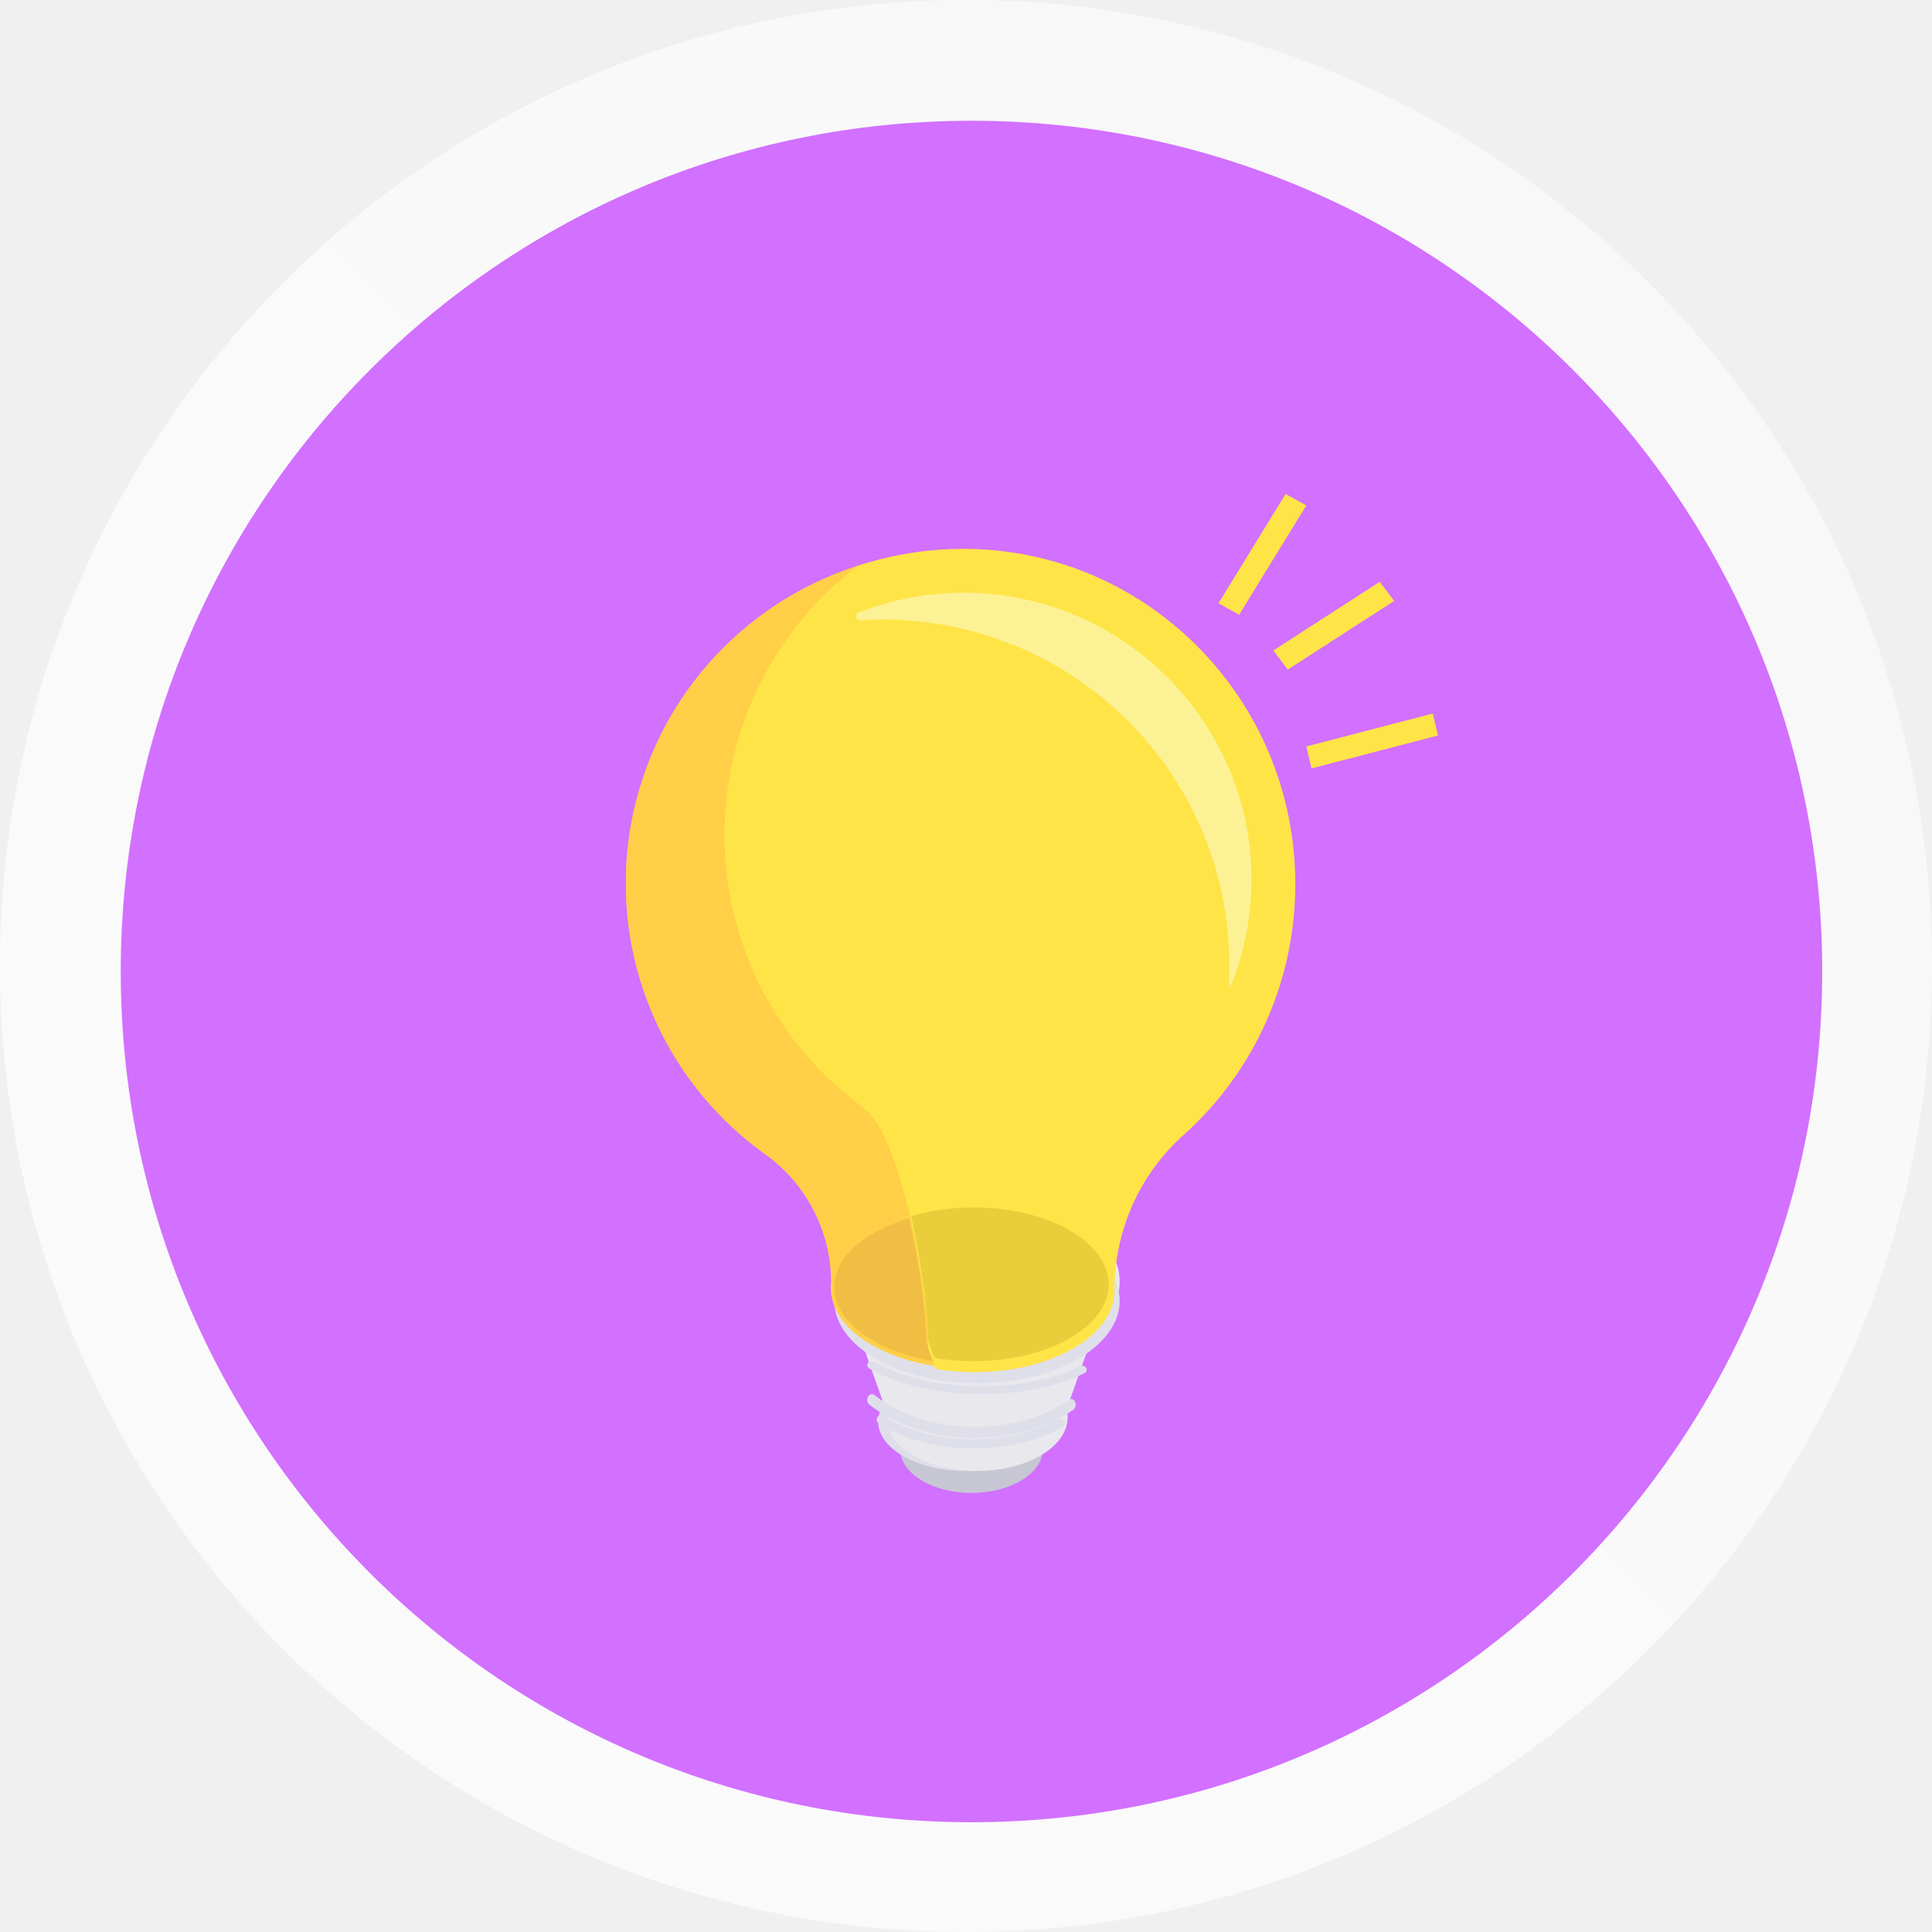
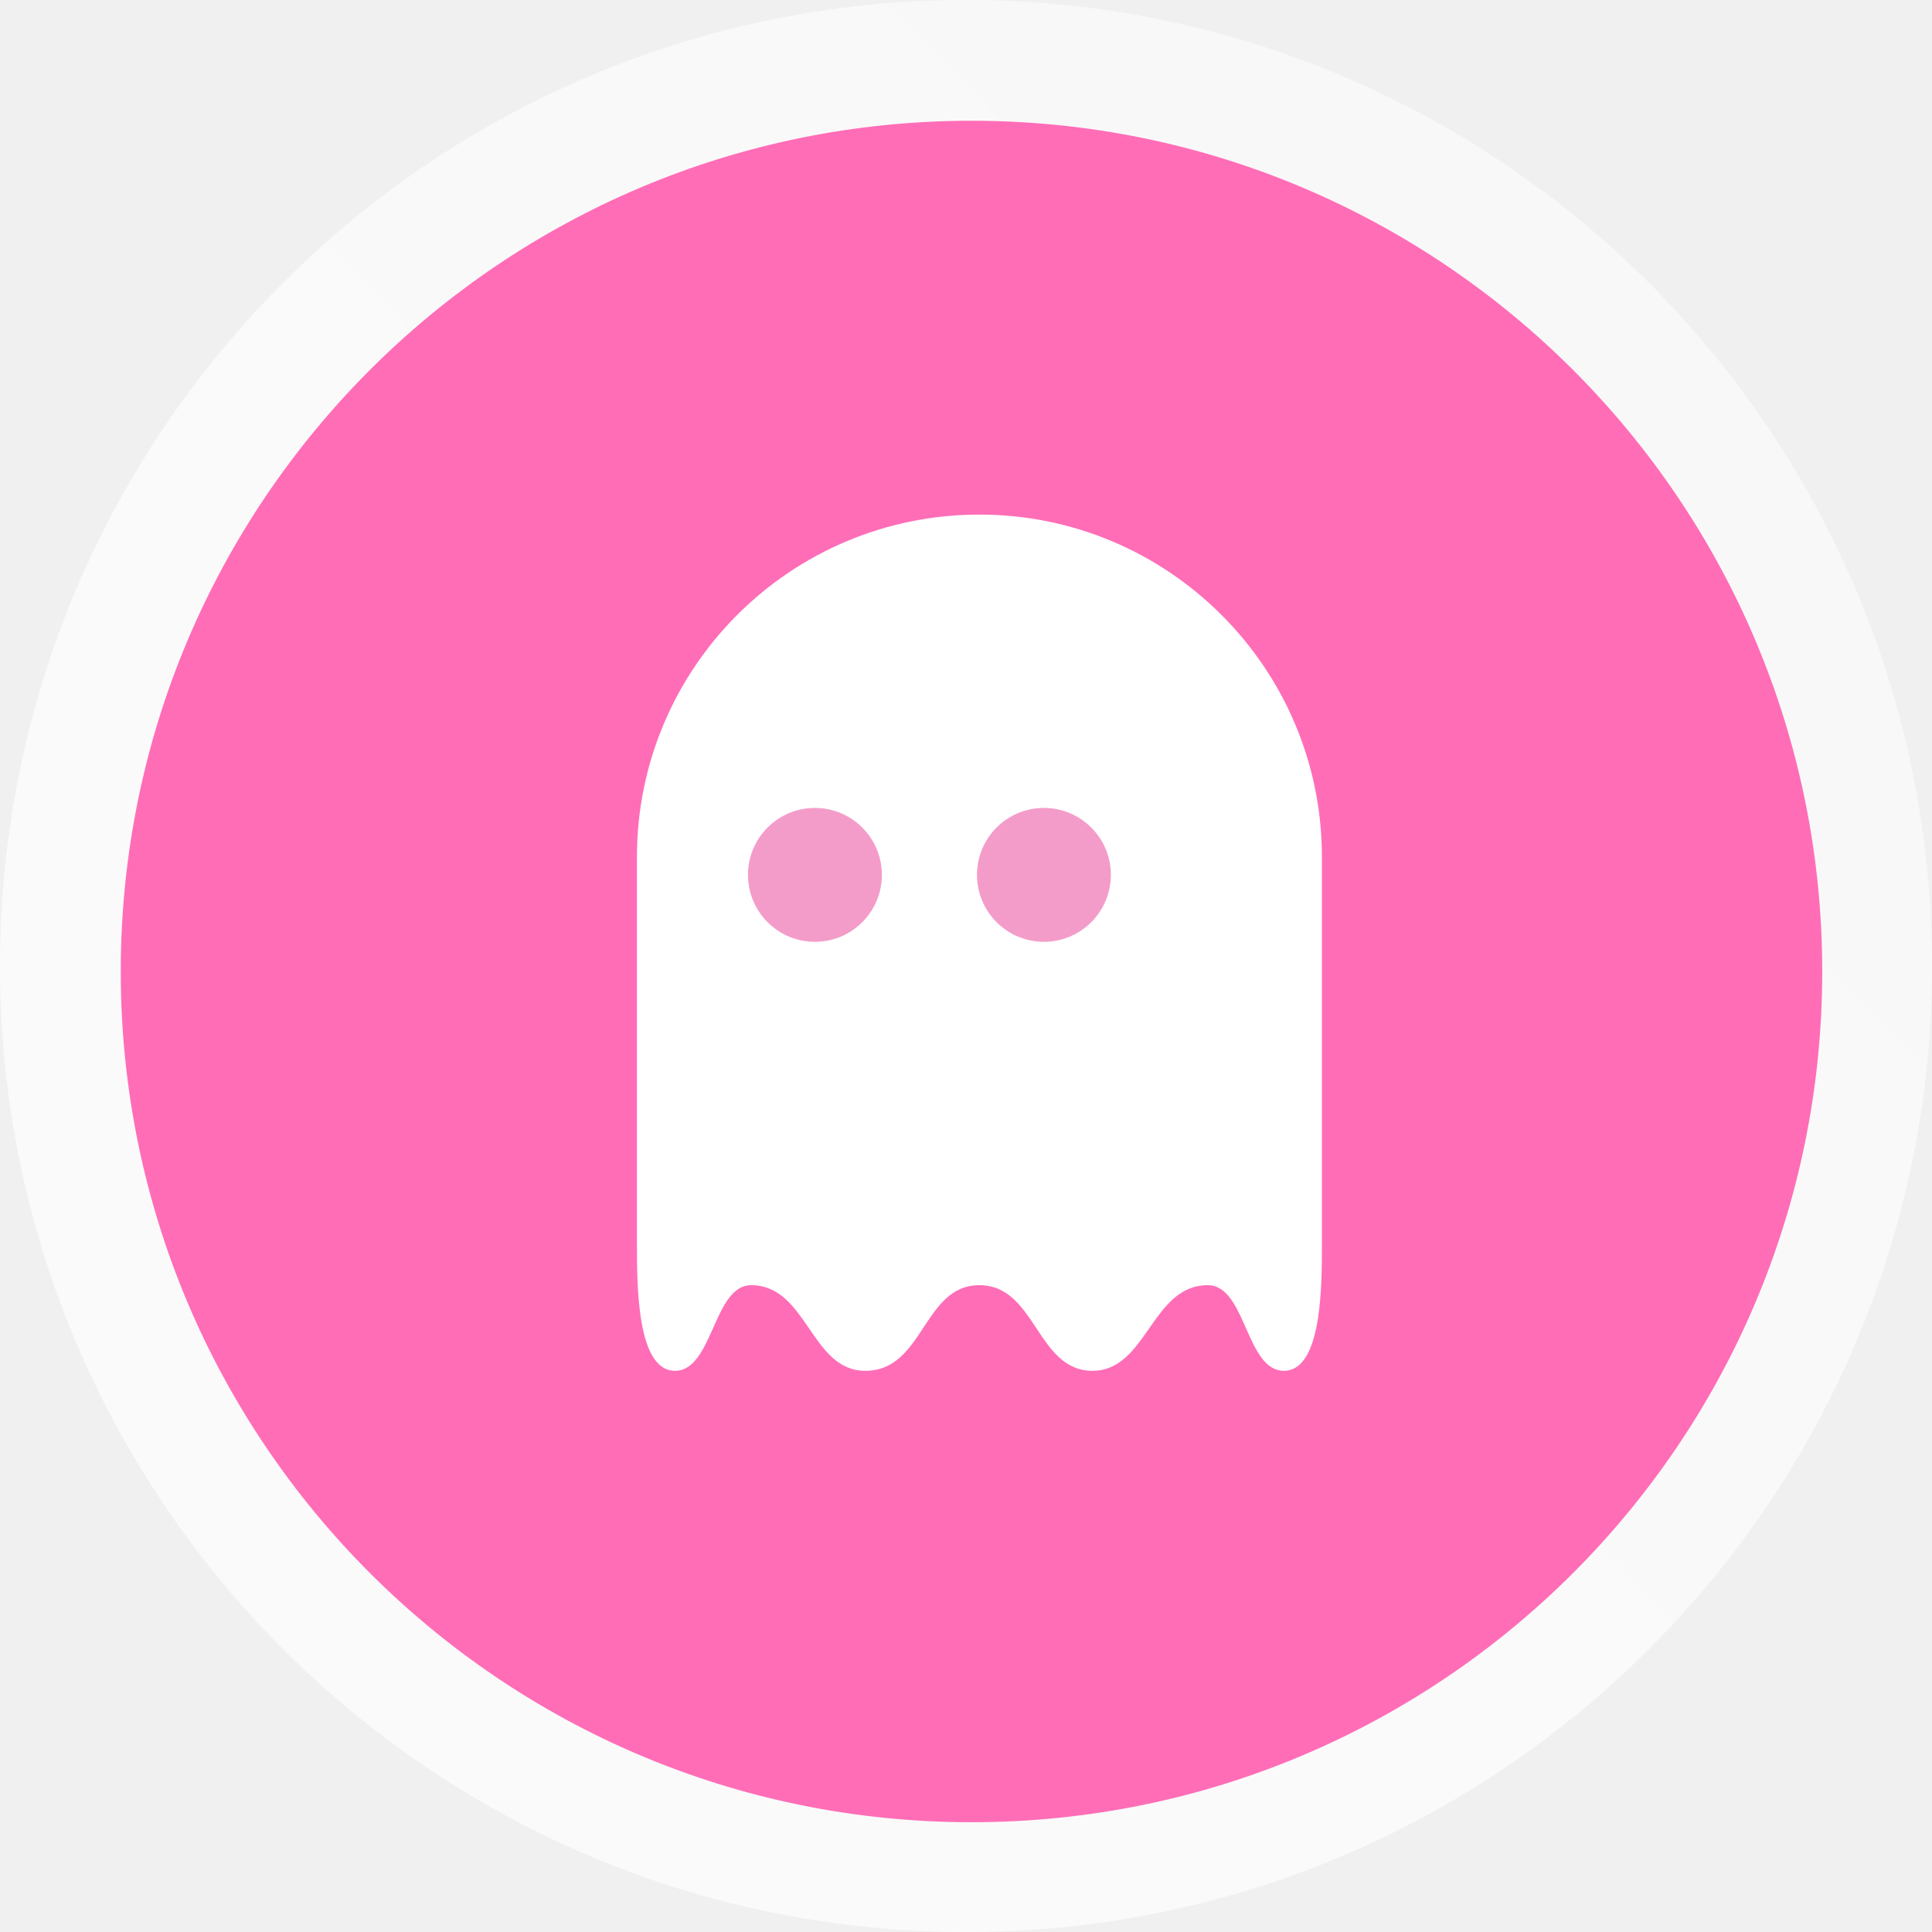
<svg xmlns="http://www.w3.org/2000/svg" xmlns:xlink="http://www.w3.org/1999/xlink" width="176px" height="176px" viewBox="0 0 176 176" version="1.1">
  <defs>
    <linearGradient x1="108.028%" y1="-8.568%" x2="39.306%" y2="58.636%" id="linearGradient-1">
      <stop stop-color="#FFFFFF" stop-opacity="0.669" offset="0%" />
      <stop stop-color="#FFFFFF" offset="100%" />
    </linearGradient>
    <circle id="path-2" cx="88.5" cy="88.5" r="77.5" />
    <polygon id="path-4" points="0.007 0.074 60.946 0.074 60.946 81.937 0.007 81.937" />
  </defs>
  <g id="Spanish" stroke="none" stroke-width="1" fill="none" fill-rule="evenodd" transform="translate(-1122, -1390)">
    <g id="catagory" transform="translate(142, 1390)">
      <g id="creative" transform="translate(980, 0)">
-         <g id="Group">
+         <g id="Group-14">
          <g id="creative-duet-copy">
            <circle id="Oval" fill-opacity="0.82" fill="url(#linearGradient-1)" opacity="0.82" cx="88" cy="88" r="88" />
            <mask id="mask-3" fill="white">
              <use xlink:href="#path-2" />
            </mask>
-             <use id="Mask" fill="#D270FF" xlink:href="#path-2" />
+             <use id="Mask" fill="#FF6DB7" xlink:href="#path-2" />
          </g>
          <g id="灵感-3" transform="translate(57, 45)">
            <path d="M25,87 C25,89.209 27.91,91 31.5,91 C35.09,91 38,89.209 38,87 C38,84.791 35.09,83 31.5,83 C27.91,83 25,84.791 25,87 Z" id="Fill-1" fill="#C7C7D3" />
            <path d="M23,84.5 C23,86.985 26.582,89 31,89 C35.418,89 39,86.985 39,84.5 C39,82.015 35.418,80 31,80 C26.582,80 23,82.015 23,84.5 Z" id="Fill-2" fill="#DFDFEA" />
            <path d="M41.193,66.264 C36.115,63.245 27.88,63.245 22.806,66.264 C18.42,68.865 17.826,72.86 21.017,75.842 L23.773,83.666 C23.565,85.06 24.366,86.498 26.159,87.565 C29.386,89.478 34.611,89.478 37.845,87.565 C39.773,86.423 40.547,84.849 40.173,83.373 L42.752,76.053 C46.198,73.052 45.685,68.927 41.193,66.264 Z" id="Fill-3" fill="#E8E8ED" />
            <path d="M19,73.5 C19,77.642 24.82,81 32,81 C39.18,81 45,77.642 45,73.5 C45,69.358 39.18,66 32,66 C24.82,66 19,69.358 19,73.5 Z" id="Fill-4" fill="#DFDFEA" />
            <path d="M32.389,82 C28.981,82 25.573,81.364 22.987,80.09 C22.713,79.956 22.445,79.812 22.184,79.66 C21.991,79.547 21.942,79.321 22.075,79.157 C22.208,78.992 22.474,78.95 22.667,79.064 C22.909,79.204 23.156,79.337 23.408,79.464 C28.357,81.894 36.41,81.894 41.359,79.464 C41.564,79.363 41.825,79.423 41.943,79.597 C42.061,79.771 41.99,79.994 41.786,80.094 C39.197,81.359 35.792,82 32.389,82 Z" id="Fill-5" fill="#DFDFEA" />
            <path d="M31.801,86 C28.548,86 25.296,85.139 22.819,83.415 C22.603,83.264 22.391,83.105 22.191,82.945 C21.994,82.788 21.941,82.467 22.072,82.23 C22.203,81.993 22.468,81.929 22.665,82.086 C22.85,82.236 23.045,82.381 23.247,82.521 C27.965,85.804 35.64,85.804 40.356,82.521 C40.562,82.379 40.825,82.465 40.943,82.713 C41.061,82.961 40.99,83.278 40.784,83.42 C38.307,85.139 35.055,86 31.801,86 Z" id="Fill-6" fill="#DFDFEA" />
            <g id="Group-10" transform="translate(0, 5)">
              <mask id="mask-5" fill="white">
                <use xlink:href="#path-4" />
              </mask>
              <g id="Clip-8" />
              <path d="M31.697,81.937 C28.769,81.937 25.841,81.297 23.617,80.014 C23.424,79.902 23.234,79.785 23.052,79.664 C22.859,79.536 22.806,79.275 22.935,79.083 C23.063,78.89 23.324,78.838 23.517,78.966 C23.684,79.077 23.859,79.185 24.037,79.287 C28.261,81.72 35.131,81.72 39.355,79.287 C39.556,79.172 39.815,79.241 39.931,79.443 C40.046,79.644 39.977,79.902 39.775,80.017 C37.548,81.298 34.622,81.937 31.697,81.937 Z" id="Fill-7" fill="#DFDFEA" mask="url(#mask-5)" />
              <path d="M60.946,30.464 C60.946,13.682 47.304,0.074 30.474,0.074 C17.247,0.075 5.531,8.585 1.472,21.139 C-2.586,33.694 1.939,47.426 12.674,55.132 C16.447,57.818 18.693,62.15 18.71,66.772 L18.71,66.78 C18.455,68.843 19.694,70.957 22.433,72.533 C27.447,75.42 35.576,75.42 40.586,72.533 C43.051,71.115 44.301,69.26 44.342,67.4 L44.342,67.171 C44.362,61.813 46.68,56.721 50.71,53.178 C57.227,47.419 60.954,39.148 60.946,30.464 Z" id="Fill-9" fill="#FFCF48" mask="url(#mask-5)" />
            </g>
            <path d="M61,35.545 C61,18.669 47.462,5 30.76,5 C27.476,4.996 24.214,5.53 21.1,6.582 C13.399,12.42 8.908,21.61 9.001,31.336 C9.096,41.061 13.764,50.16 21.576,55.846 C25.311,58.565 27.564,73.146 27.564,77.796 C27.732,78.448 27.952,79.086 28.22,79.703 C32.539,80.437 37.392,79.809 40.799,77.824 C43.245,76.397 44.486,74.534 44.527,72.664 L44.527,72.434 C44.547,67.049 46.847,61.93 50.847,58.37 C57.31,52.581 61.007,44.271 61,35.545 Z" id="Fill-11" fill="#FFE448" />
            <path d="M25.801,66 C24.722,66.306 23.684,66.731 22.706,67.267 C17.765,70.019 17.765,74.48 22.706,77.236 C24.237,78.088 26.063,78.678 28,79 C27.749,78.432 27.542,77.846 27.383,77.247 C27.383,75.004 26.823,70.412 25.801,66 Z" id="Fill-12" fill="#EFBE43" />
            <path d="M40.396,76.949 C45.201,74.216 45.201,69.786 40.396,67.05 C36.499,64.834 30.64,64.414 26,65.792 C26.995,70.173 27.538,74.733 27.538,76.966 C27.693,77.56 27.894,78.142 28.139,78.706 C32.34,79.419 37.079,78.836 40.396,76.949 Z" id="Fill-13" fill="#EACD3B" />
            <path d="M30.807,9 C27.53,8.996 24.281,9.605 21.23,10.797 C21.064,10.863 20.97,11.039 21.009,11.213 C21.047,11.387 21.206,11.508 21.385,11.499 C22.051,11.458 22.722,11.436 23.399,11.436 C40.85,11.436 54.996,25.528 54.996,42.918 C54.996,43.331 54.988,43.742 54.972,44.15 C54.961,44.435 54.988,44.721 55.052,45 C56.382,41.763 57.044,38.292 56.998,34.794 C56.838,20.55 45.102,9.003 30.807,9 Z" id="Fill-14" fill="#FCF295" />
            <polygon id="Fill-15" fill="#FFE448" points="55.882 11 54 9.956 60.118 0 62 1.044" />
            <polygon id="Fill-16" fill="#FFE448" points="60.31 16 59 14.256 68.69 8 70 9.744" />
            <polygon id="Fill-17" fill="#FFE448" points="62.476 25 62 23 73.524 20 74 22" />
          </g>
+           <g id="Group-6" transform="translate(17, 16)">
+             <circle id="Oval-6" fill="#FF6DB7" cx="72" cy="72" r="72" />
+             <path d="M41.023,97.311 L41.023,62.069 C41.023,44.842 55.026,30.877 72.223,30.877 C89.454,30.877 103.423,44.837 103.423,62.083 L103.423,97.235 C103.423,101.116 103.423,108.877 99.956,108.877 C96.489,108.877 96.469,101.077 93.023,101.077 C87.893,101.077 87.605,108.877 82.623,108.877 C77.259,108.877 77.382,101.077 72.223,101.077 C67.063,101.077 67.021,108.877 61.922,108.877 C56.946,108.877 56.562,101.077 51.423,101.077 C47.93,101.077 47.956,108.877 44.489,108.877 C41.023,108.877 41.023,101.166 41.023,97.311 Z" id="Shape" fill="#FFFFFF" fill-rule="nonzero" transform="translate(72.22269, 69.87738) scale(-1, 1) translate(-72.22269, -69.87738) " />
+             <path d="M57.238,69.797 C60.606,69.797 63.336,67.066 63.336,63.698 C63.336,60.33 60.606,57.6 57.238,57.6 C53.87,57.6 51.139,60.33 51.139,63.698 C51.139,67.066 53.87,69.797 57.238,69.797 Z" id="Oval" fill="#F49CC9" />
+             <circle id="Oval-Copy-2" fill="#F49CC9" cx="78.098" cy="63.698" r="6.098" />
+           </g>
        </g>
      </g>
    </g>
  </g>
</svg>
